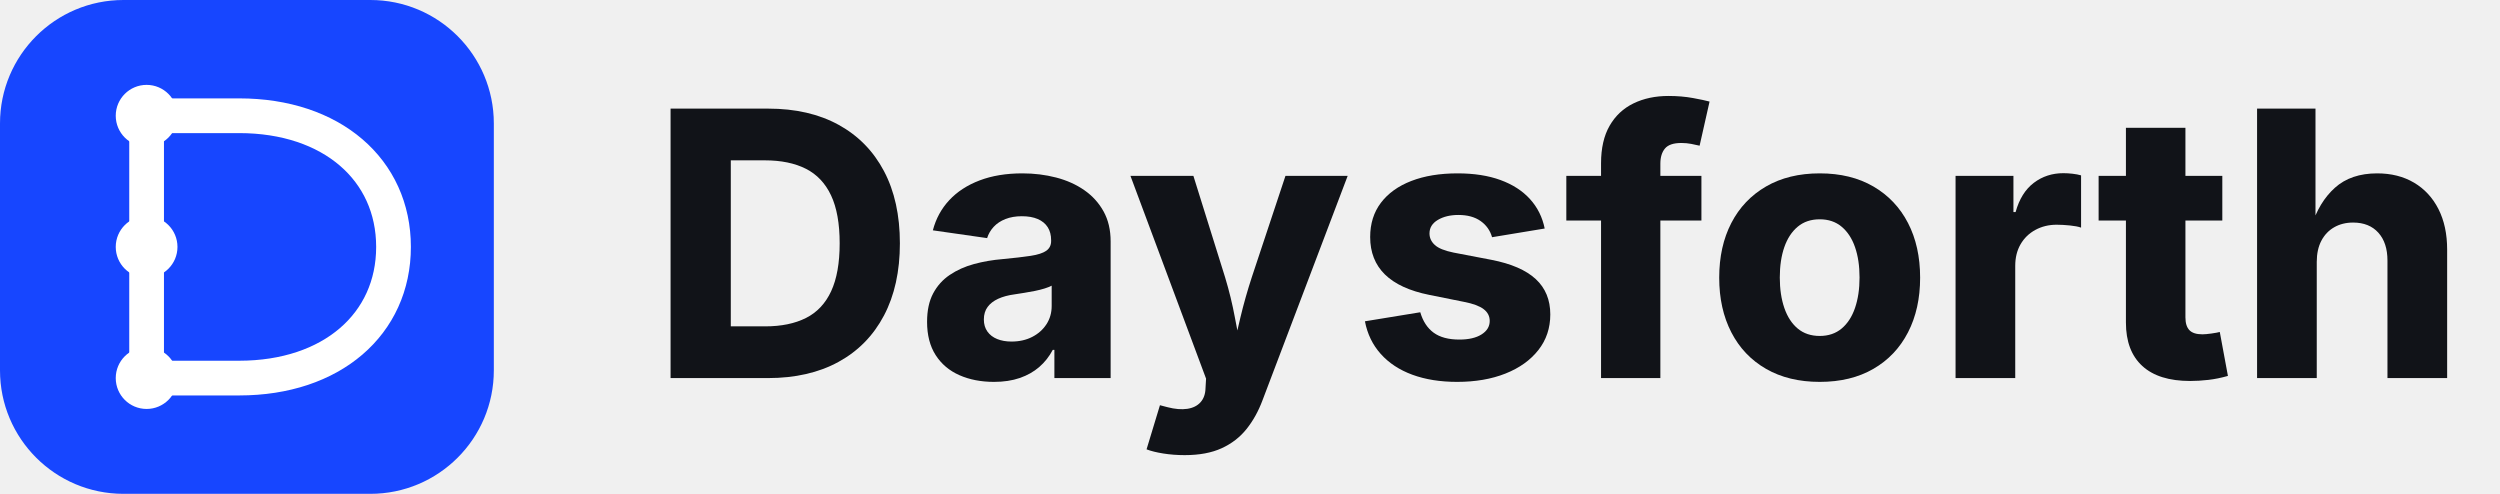
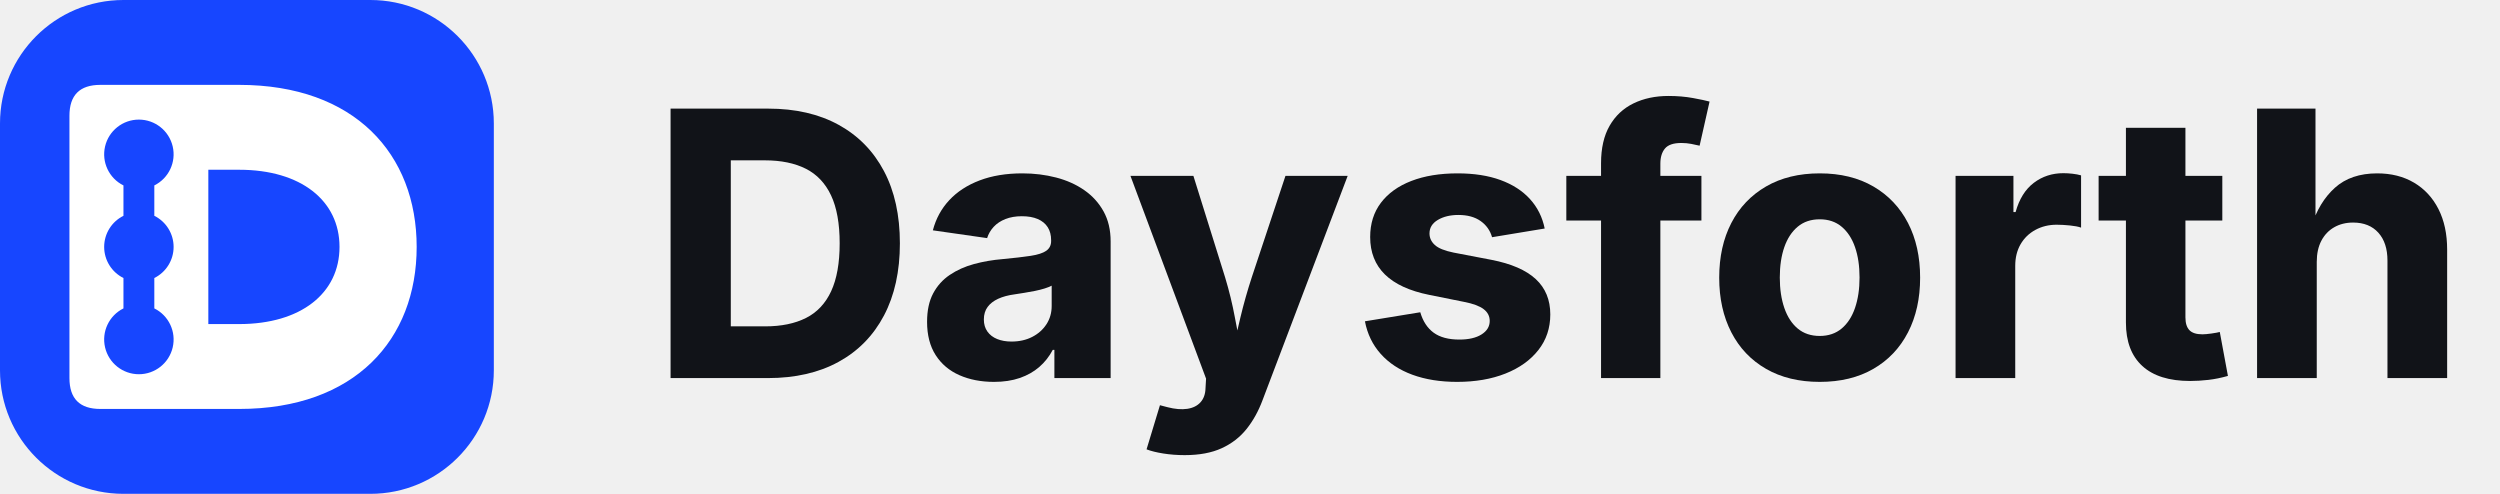
<svg xmlns="http://www.w3.org/2000/svg" viewBox="0 0 324 64" role="img" aria-label="Daysforth primary logo">
  <rect width="64" height="64" rx="16" fill="#1746ff" />
-   <path d="M19 15h12c12 0 20 7 20 17s-8 17-20 17H19V15" fill="none" stroke="#ffffff" stroke-width="4.5" stroke-linejoin="round" />
-   <circle cx="19" cy="15" r="4" fill="#ffffff" />
-   <circle cx="19" cy="32" r="4" fill="#ffffff" />
-   <circle cx="19" cy="49" r="4" fill="#ffffff" />
+   <path fill="#ffffff" fill-rule="evenodd" d="M13 11H31C46 11 54 20 54 32S46 53 31 53H13Q9 53 9 49V15Q9 11 13 11Z M27 22V42H31C39 42 44 38 44 32S39 22 31 22Z M18 15.5A4.5 4.5 0 0 1 20 24.031V27.969A4.5 4.5 0 0 1 20 36.031V39.969A4.5 4.5 0 1 1 16 39.969V36.031A4.5 4.5 0 0 1 16 27.969V24.031A4.5 4.5 0 0 1 18 15.5Z" />
  <g fill="#111318" transform="translate(84 49)">
    <path d="M662,0L270,0L270,286L647,286Q781,286,873,332.5Q965,379,1012,480.5Q1059,582,1059,745Q1059,909,1011.5,1010Q964,1111,872,1157.5Q780,1204,645,1204L263,1204L263,1490L664,1490Q890,1490,1053,1400.5Q1216,1311,1304,1144.5Q1392,978,1392,745Q1392,513,1304,346Q1216,179,1052.5,89.5Q889,0,662,0ZM457,1490L457,0L124,0L124,1490Z" transform="translate(0.000 0.000) scale(0.023438 -0.023438)" />
    <path d="M433,-21Q326,-21,242,16Q158,53,110.5,127Q63,201,63,311Q63,405,96.5,468Q130,531,188.5,570.5Q247,610,322,630.5Q397,651,481,658Q577,667,636,676Q695,685,722,704Q749,723,749,758L749,762Q749,805,730,834.5Q711,864,675,879.5Q639,895,587,895Q536,895,496.5,879.5Q457,864,431.5,836.5Q406,809,395,774L95,817Q120,913,185.5,983.5Q251,1054,353.5,1093Q456,1132,590,1132Q688,1132,776.5,1109Q865,1086,932.5,1039Q1000,992,1039,921.5Q1078,851,1078,756L1078,0L767,0L767,156L758,156Q729,101,683.5,61.5Q638,22,575.5,0.5Q513,-21,433,-21ZM530,202Q594,202,644,227.5Q694,253,723,297.5Q752,342,752,399L752,511Q737,503,713,495.5Q689,488,659.5,482Q630,476,601,471.5Q572,467,547,463Q494,456,456,438.5Q418,421,397.5,393Q377,365,377,324Q377,285,396.5,257.5Q416,230,450.5,216Q485,202,530,202Z" transform="translate(34.672 0.000) scale(0.023438 -0.023438)" />
    <path d="M115,-394L189,-150L231,-161Q293,-177,340,-170Q387,-163,413.5,-133.5Q440,-104,441,-55L444,-3L26,1118L374,1118L549,558Q583,446,603.5,334.5Q624,223,651,97L580,97Q607,223,634,335.5Q661,448,697,558L883,1118L1227,1118L756,-123Q722,-214,667.5,-282Q613,-350,530,-388Q447,-426,326,-426Q264,-426,207.5,-417Q151,-408,115,-394Z" transform="translate(61.899 0.000) scale(0.023438 -0.023438)" />
    <path d="M580,-21Q440,-21,332.5,18.5Q225,58,157.5,133.5Q90,209,70,314L376,364Q398,289,450,251Q502,213,592,213Q670,213,715,241.5Q760,270,760,316Q760,356,726,381.5Q692,407,620,421L426,460Q262,493,180.5,573Q99,653,99,780Q99,891,158.5,969.5Q218,1048,326.5,1090Q435,1132,582,1132Q719,1132,820,1095Q921,1058,983,989.5Q1045,921,1064,827L773,779Q757,835,709.5,868.5Q662,902,587,902Q519,902,473,874.5Q427,847,427,800Q427,763,456.5,736Q486,709,560,694L769,654Q934,622,1014.5,547.5Q1095,473,1095,352Q1095,239,1029,155Q963,71,847,25Q731,-21,580,-21Z" transform="translate(91.254 0.000) scale(0.023438 -0.023438)" />
    <path d="M767,1118L767,871L20,871L20,1118ZM212,0L212,1188Q212,1313,259.5,1395.5Q307,1478,391.5,1519Q476,1560,585,1560Q658,1560,720.5,1548.5Q783,1537,812,1529L757,1285Q737,1290,710.5,1295Q684,1300,656,1300Q591,1300,565.5,1269.5Q540,1239,540,1186L540,0Z" transform="translate(118.527 0.000) scale(0.023438 -0.023438)" />
    <path d="M632,-21Q460,-21,335,51Q210,123,143,253Q76,383,76,555Q76,728,143,857.5Q210,987,335,1059.5Q460,1132,632,1132Q804,1132,928.5,1059.5Q1053,987,1120,857.5Q1187,728,1187,555Q1187,383,1120,253Q1053,123,928.5,51Q804,-21,632,-21ZM632,233Q704,233,753,274Q802,315,827,388Q852,461,852,556Q852,652,827,724Q802,796,753,837Q704,878,632,878Q559,878,510,837Q461,796,436,724Q411,652,411,556Q411,461,436,388Q461,315,510,274Q559,233,632,233Z" transform="translate(137.028 0.000) scale(0.023438 -0.023438)" />
    <path d="M120,0L120,1118L440,1118L440,918L452,918Q482,1026,552.5,1079.5Q623,1133,716,1133Q740,1133,766.5,1130Q793,1127,814,1121L814,832Q792,840,752,844Q712,848,679,848Q614,848,561.5,819.5Q509,791,479.5,740Q450,689,450,621L450,0Z" transform="translate(166.628 0.000) scale(0.023438 -0.023438)" />
    <path d="M704,1118L704,871L20,871L20,1118ZM171,1384L500,1384L500,336Q500,288,522,265Q544,242,594,242Q612,242,644,246.5Q676,251,690,255L735,12Q679,-4,626.5,-10Q574,-16,526,-16Q352,-16,261.5,67Q171,150,171,307Z" transform="translate(187.512 0.000) scale(0.023438 -0.023438)" />
    <path d="M450,642L450,0L120,0L120,1490L443,1490L443,837L420,837Q462,973,550.5,1052.5Q639,1132,784,1132Q901,1132,988,1080.5Q1075,1029,1123,934.5Q1171,840,1171,711L1171,0L841,0L841,650Q841,748,790.5,804Q740,860,651,860Q592,860,546.5,834Q501,808,475.5,759.5Q450,711,450,642Z" transform="translate(205.704 0.000) scale(0.023438 -0.023438)" />
  </g>
</svg>
